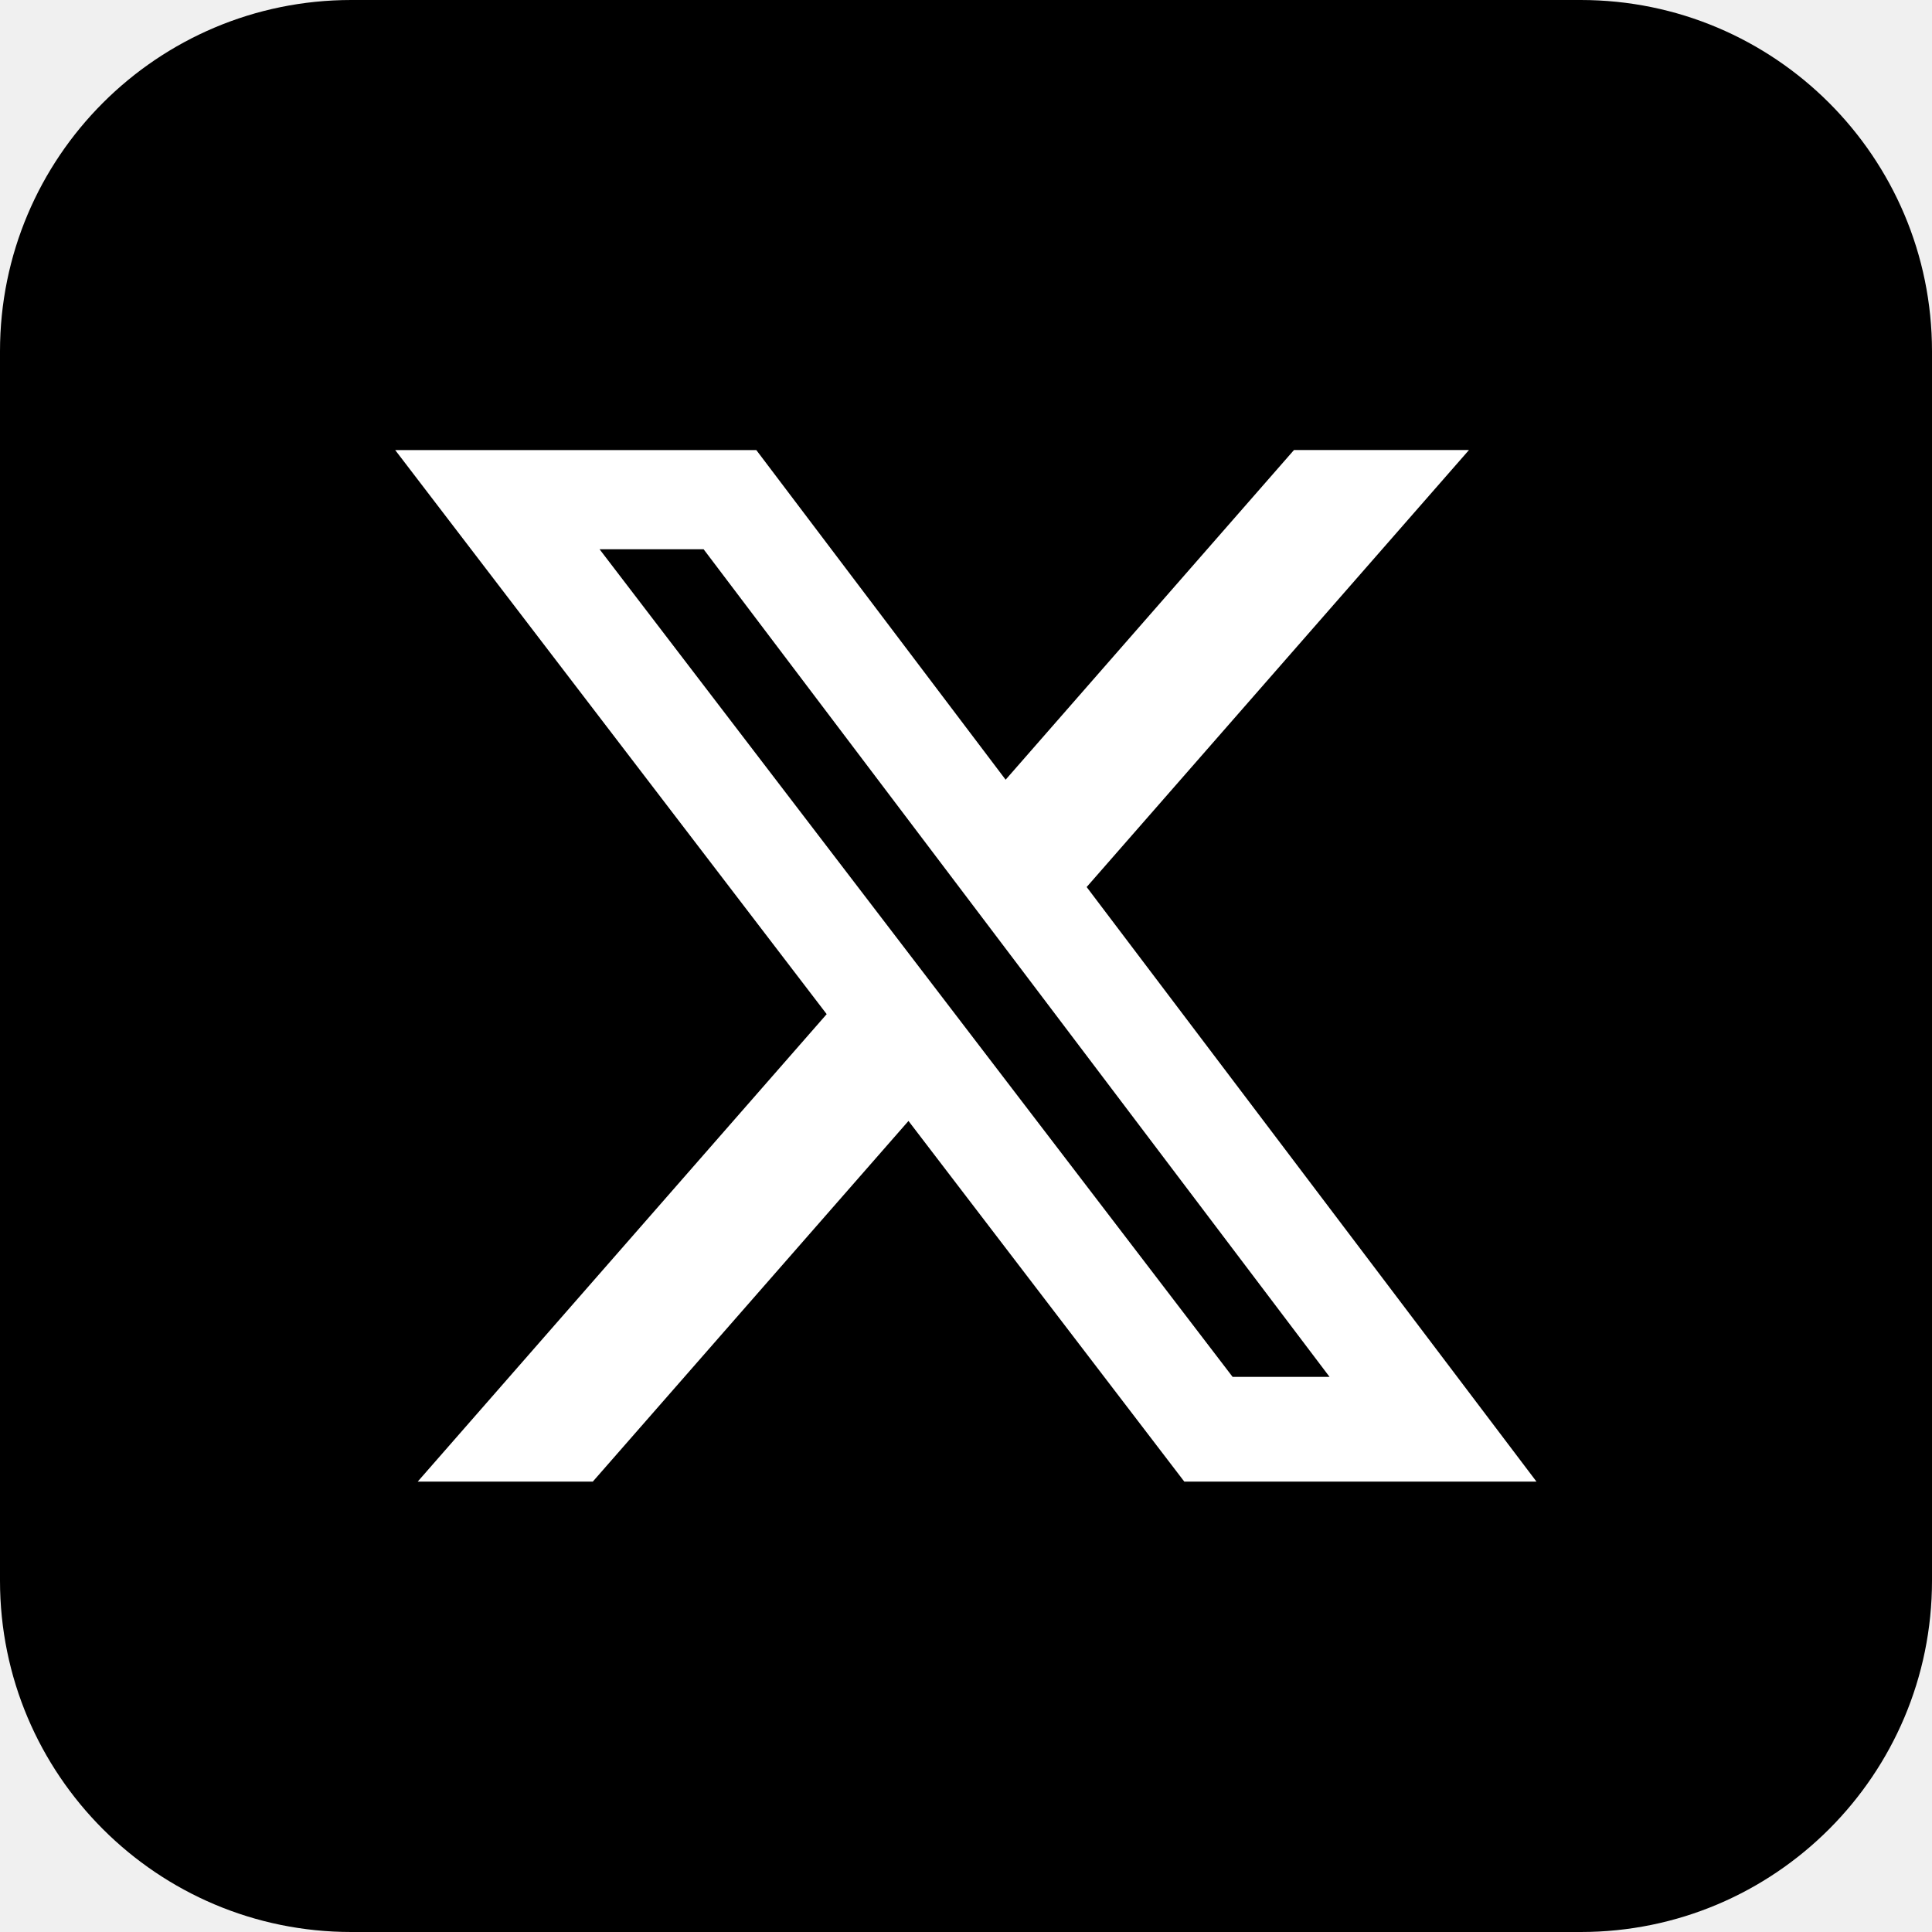
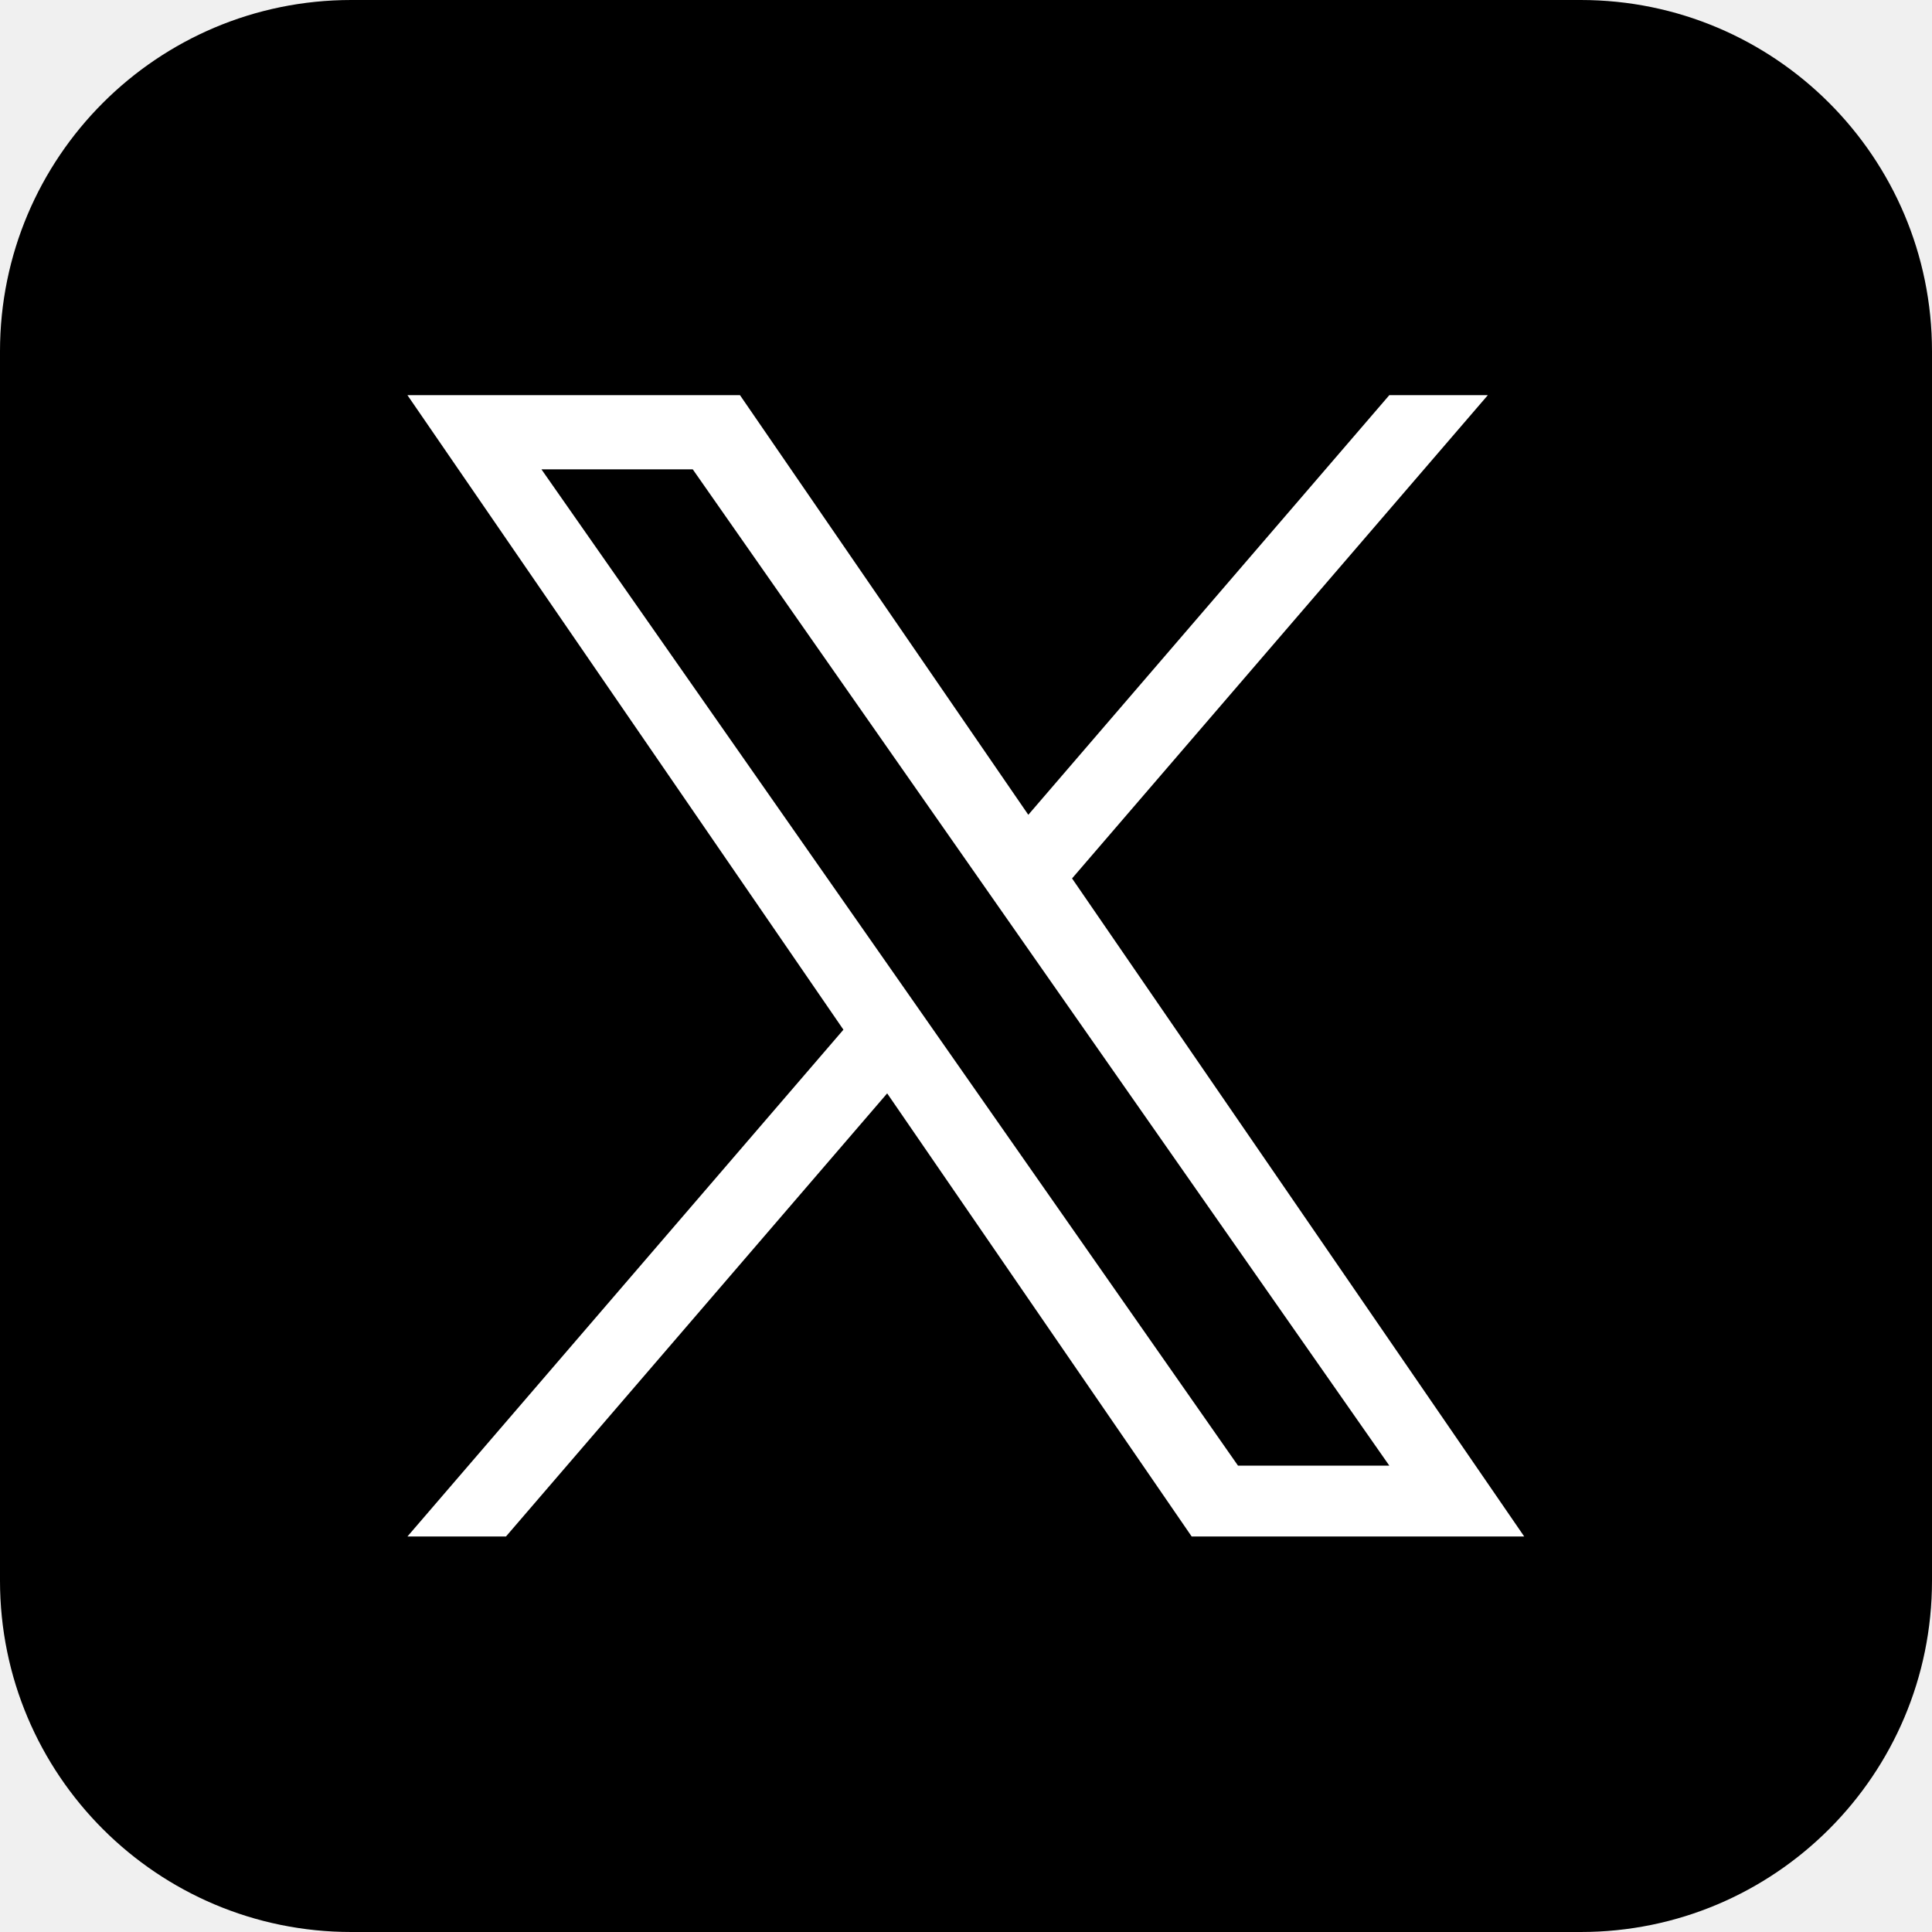
<svg xmlns="http://www.w3.org/2000/svg" width="44" height="44" viewBox="0 0 44 44">
  <rect width="44" height="44" rx="8" fill="#000000" />
  <g transform="translate(9 9) scale(1.083)" fill="#ffffff">
-     <path d="M18.901 1.153h3.68l-8.04 9.19L24 22.846h-7.406l-5.8-7.584-6.638 7.584H.474l8.6-9.83L0 1.154h7.594l5.243 6.932ZM17.61 20.644h2.039L6.486 3.24H4.298Z" />
+     <path d="M14.234 10.162 22.977 0h-2.072l-7.591 8.824L7.251 0H.258l9.168 13.343L.258 24H2.33l8.016-9.318L16.749 24h6.993zm-2.837 3.299-.929-1.329L3.076 1.56h3.182l5.965 8.532.929 1.329 7.754 11.09h-3.182z" />
  </g>
</svg>
